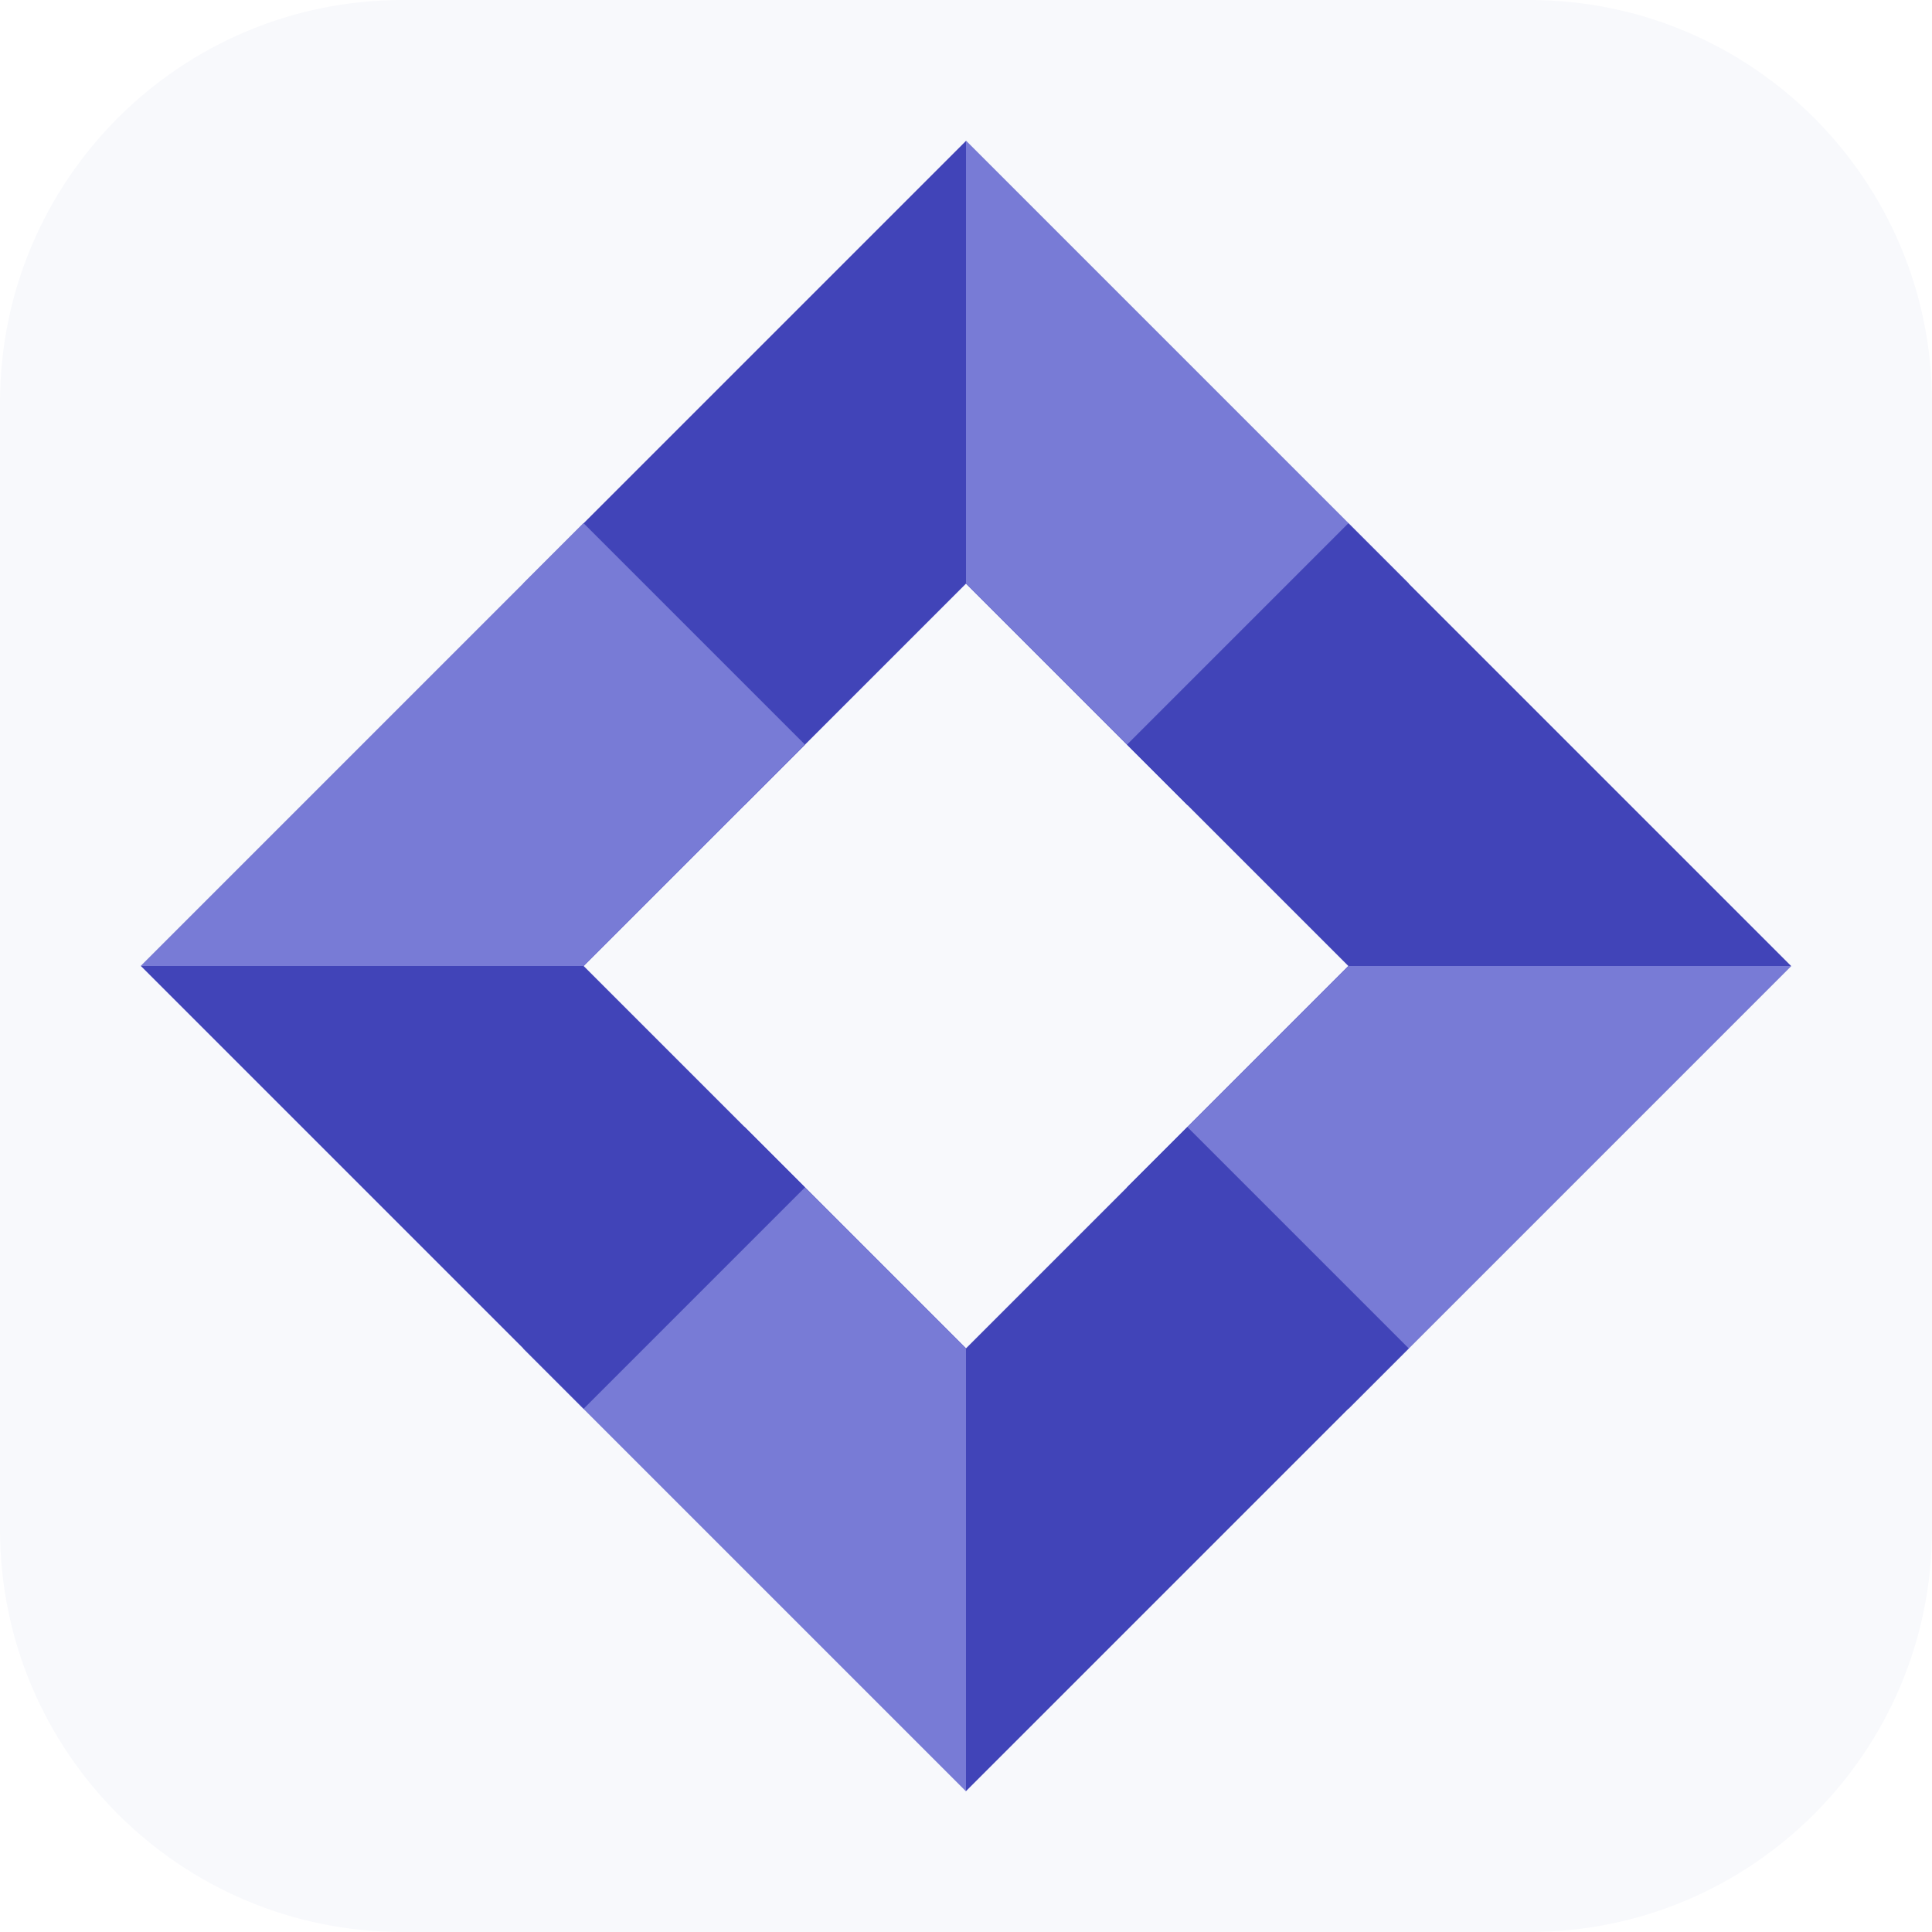
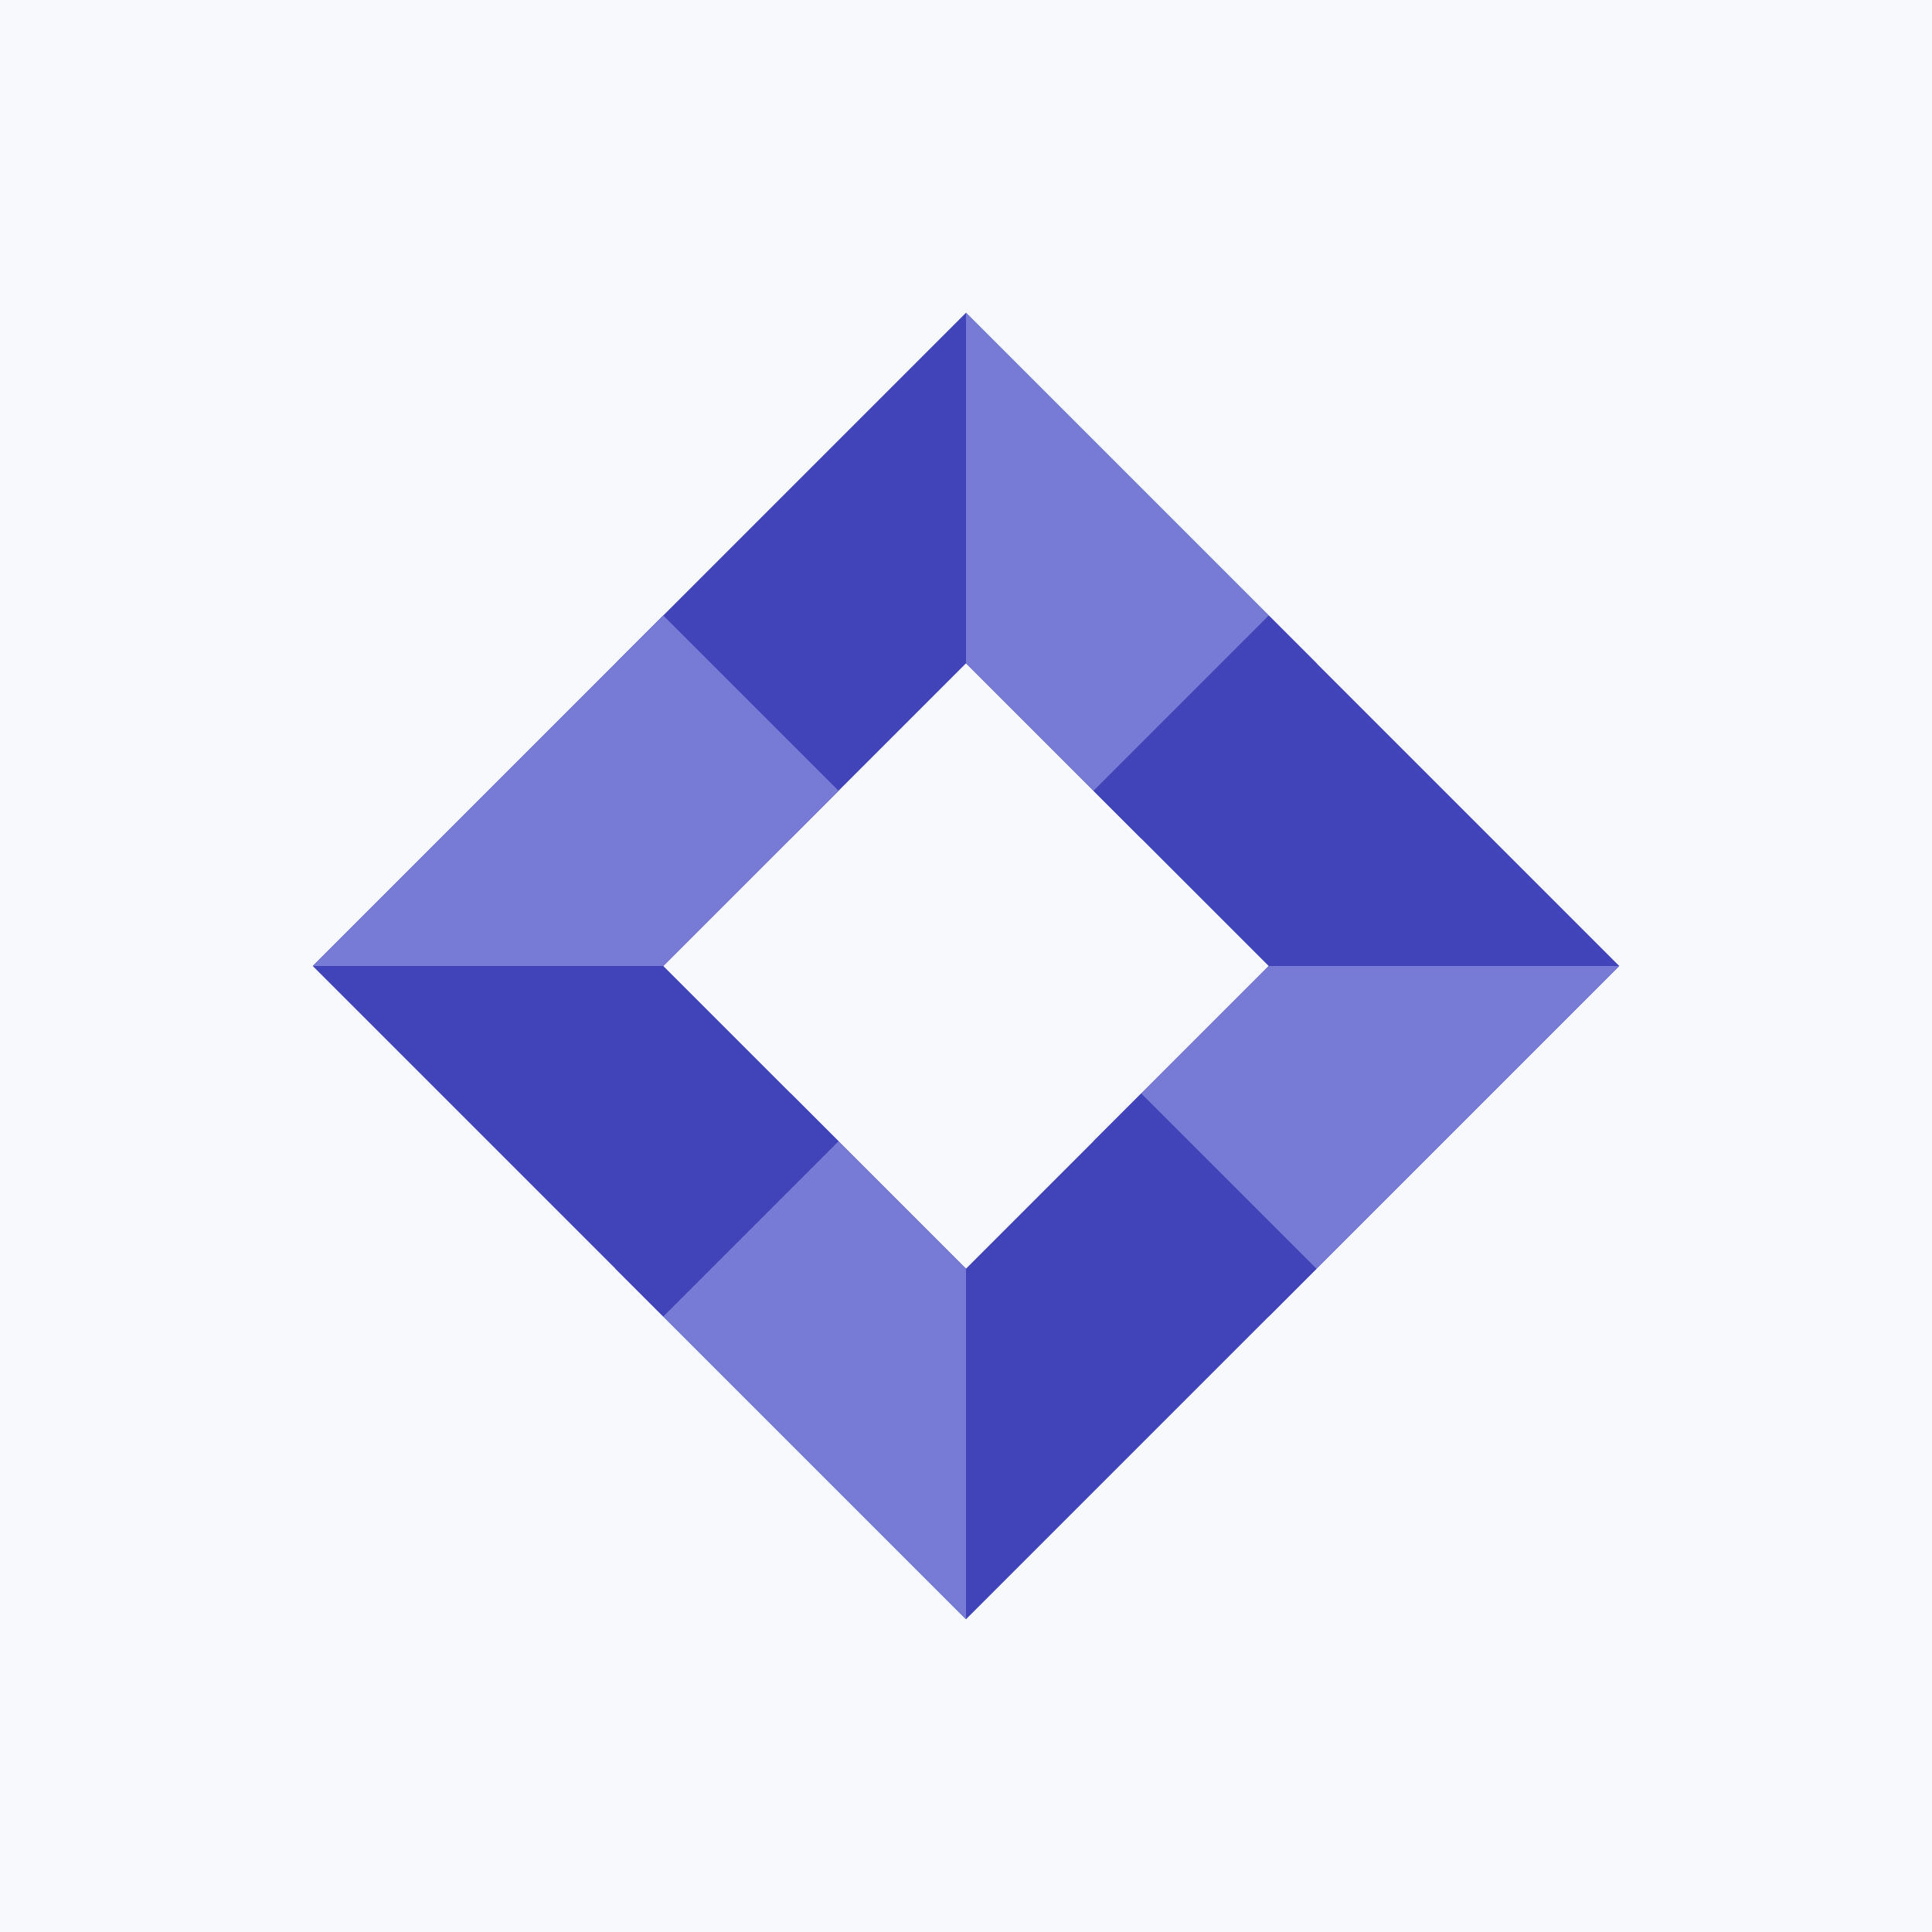
<svg xmlns="http://www.w3.org/2000/svg" viewBox="0 0 96 96" width="96" height="96" role="img" aria-label="TypeJung folded compass">
-   <rect width="96" height="96" rx="20" fill="#f8f9fc" />
-   <g transform="rotate(0 48 48)">
-     <path d="M48 7 70 29 59 40 48 29 37 40 26 29Z" fill="#4144b8" />
-     <path d="m48 7 22 22-11 11-11-11Z" fill="#787bd6" />
-   </g>
-   <g transform="rotate(90 48 48)">
-     <path d="M48 7 70 29 59 40 48 29 37 40 26 29Z" fill="#4144b8" />
-     <path d="m48 7 22 22-11 11-11-11Z" fill="#787bd6" />
-   </g>
-   <g transform="rotate(180 48 48)">
-     <path d="M48 7 70 29 59 40 48 29 37 40 26 29Z" fill="#4144b8" />
-     <path d="m48 7 22 22-11 11-11-11Z" fill="#787bd6" />
-   </g>
-   <g transform="rotate(270 48 48)">
-     <path d="M48 7 70 29 59 40 48 29 37 40 26 29Z" fill="#4144b8" />
-     <path d="m48 7 22 22-11 11-11-11Z" fill="#787bd6" />
+   <rect width="96" height="96" fill="#f8f9fc" />
+   <g transform="translate(10 10) scale(.7916667)">
+     <g transform="rotate(0 48 48)">
+       <path d="M48 7 70 29 59 40 48 29 37 40 26 29Z" fill="#4144b8" />
+       <path d="m48 7 22 22-11 11-11-11Z" fill="#787bd6" />
+     </g>
+     <g transform="rotate(90 48 48)">
+       <path d="M48 7 70 29 59 40 48 29 37 40 26 29Z" fill="#4144b8" />
+       <path d="m48 7 22 22-11 11-11-11Z" fill="#787bd6" />
+     </g>
+     <g transform="rotate(180 48 48)">
+       <path d="M48 7 70 29 59 40 48 29 37 40 26 29Z" fill="#4144b8" />
+       <path d="m48 7 22 22-11 11-11-11Z" fill="#787bd6" />
+     </g>
+     <g transform="rotate(270 48 48)">
+       <path d="M48 7 70 29 59 40 48 29 37 40 26 29Z" fill="#4144b8" />
+       <path d="m48 7 22 22-11 11-11-11Z" fill="#787bd6" />
+     </g>
  </g>
</svg>
